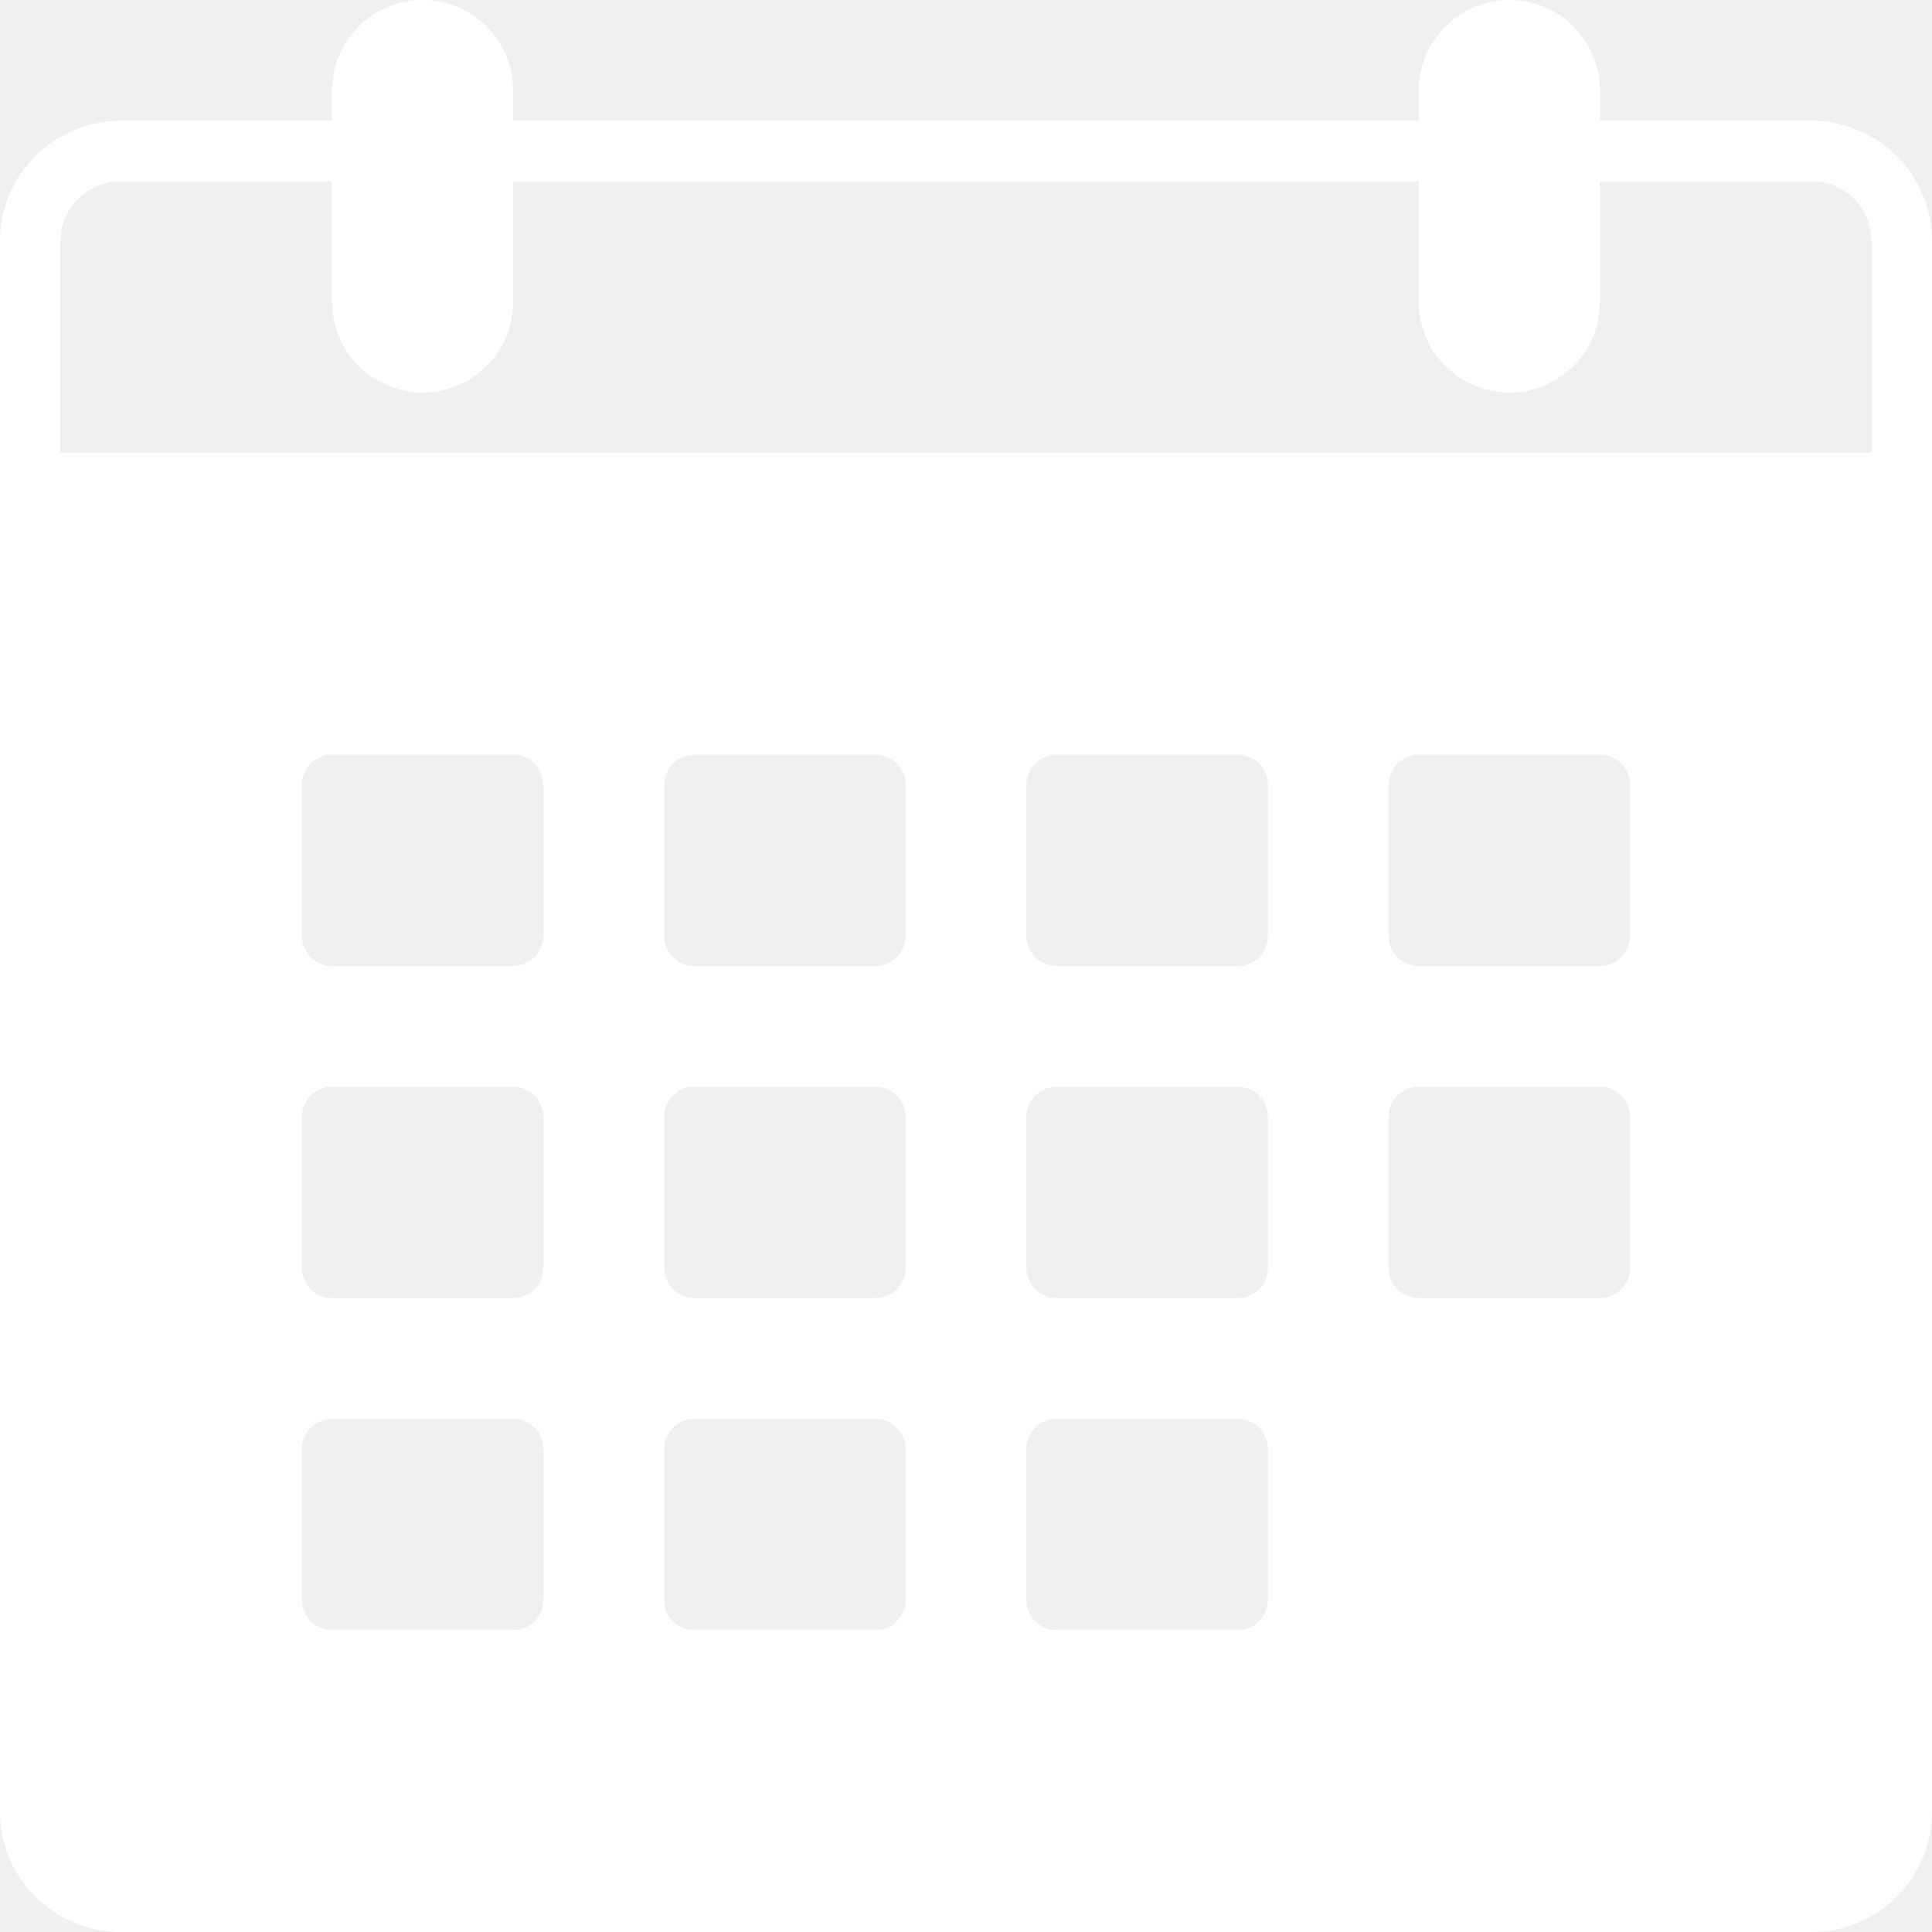
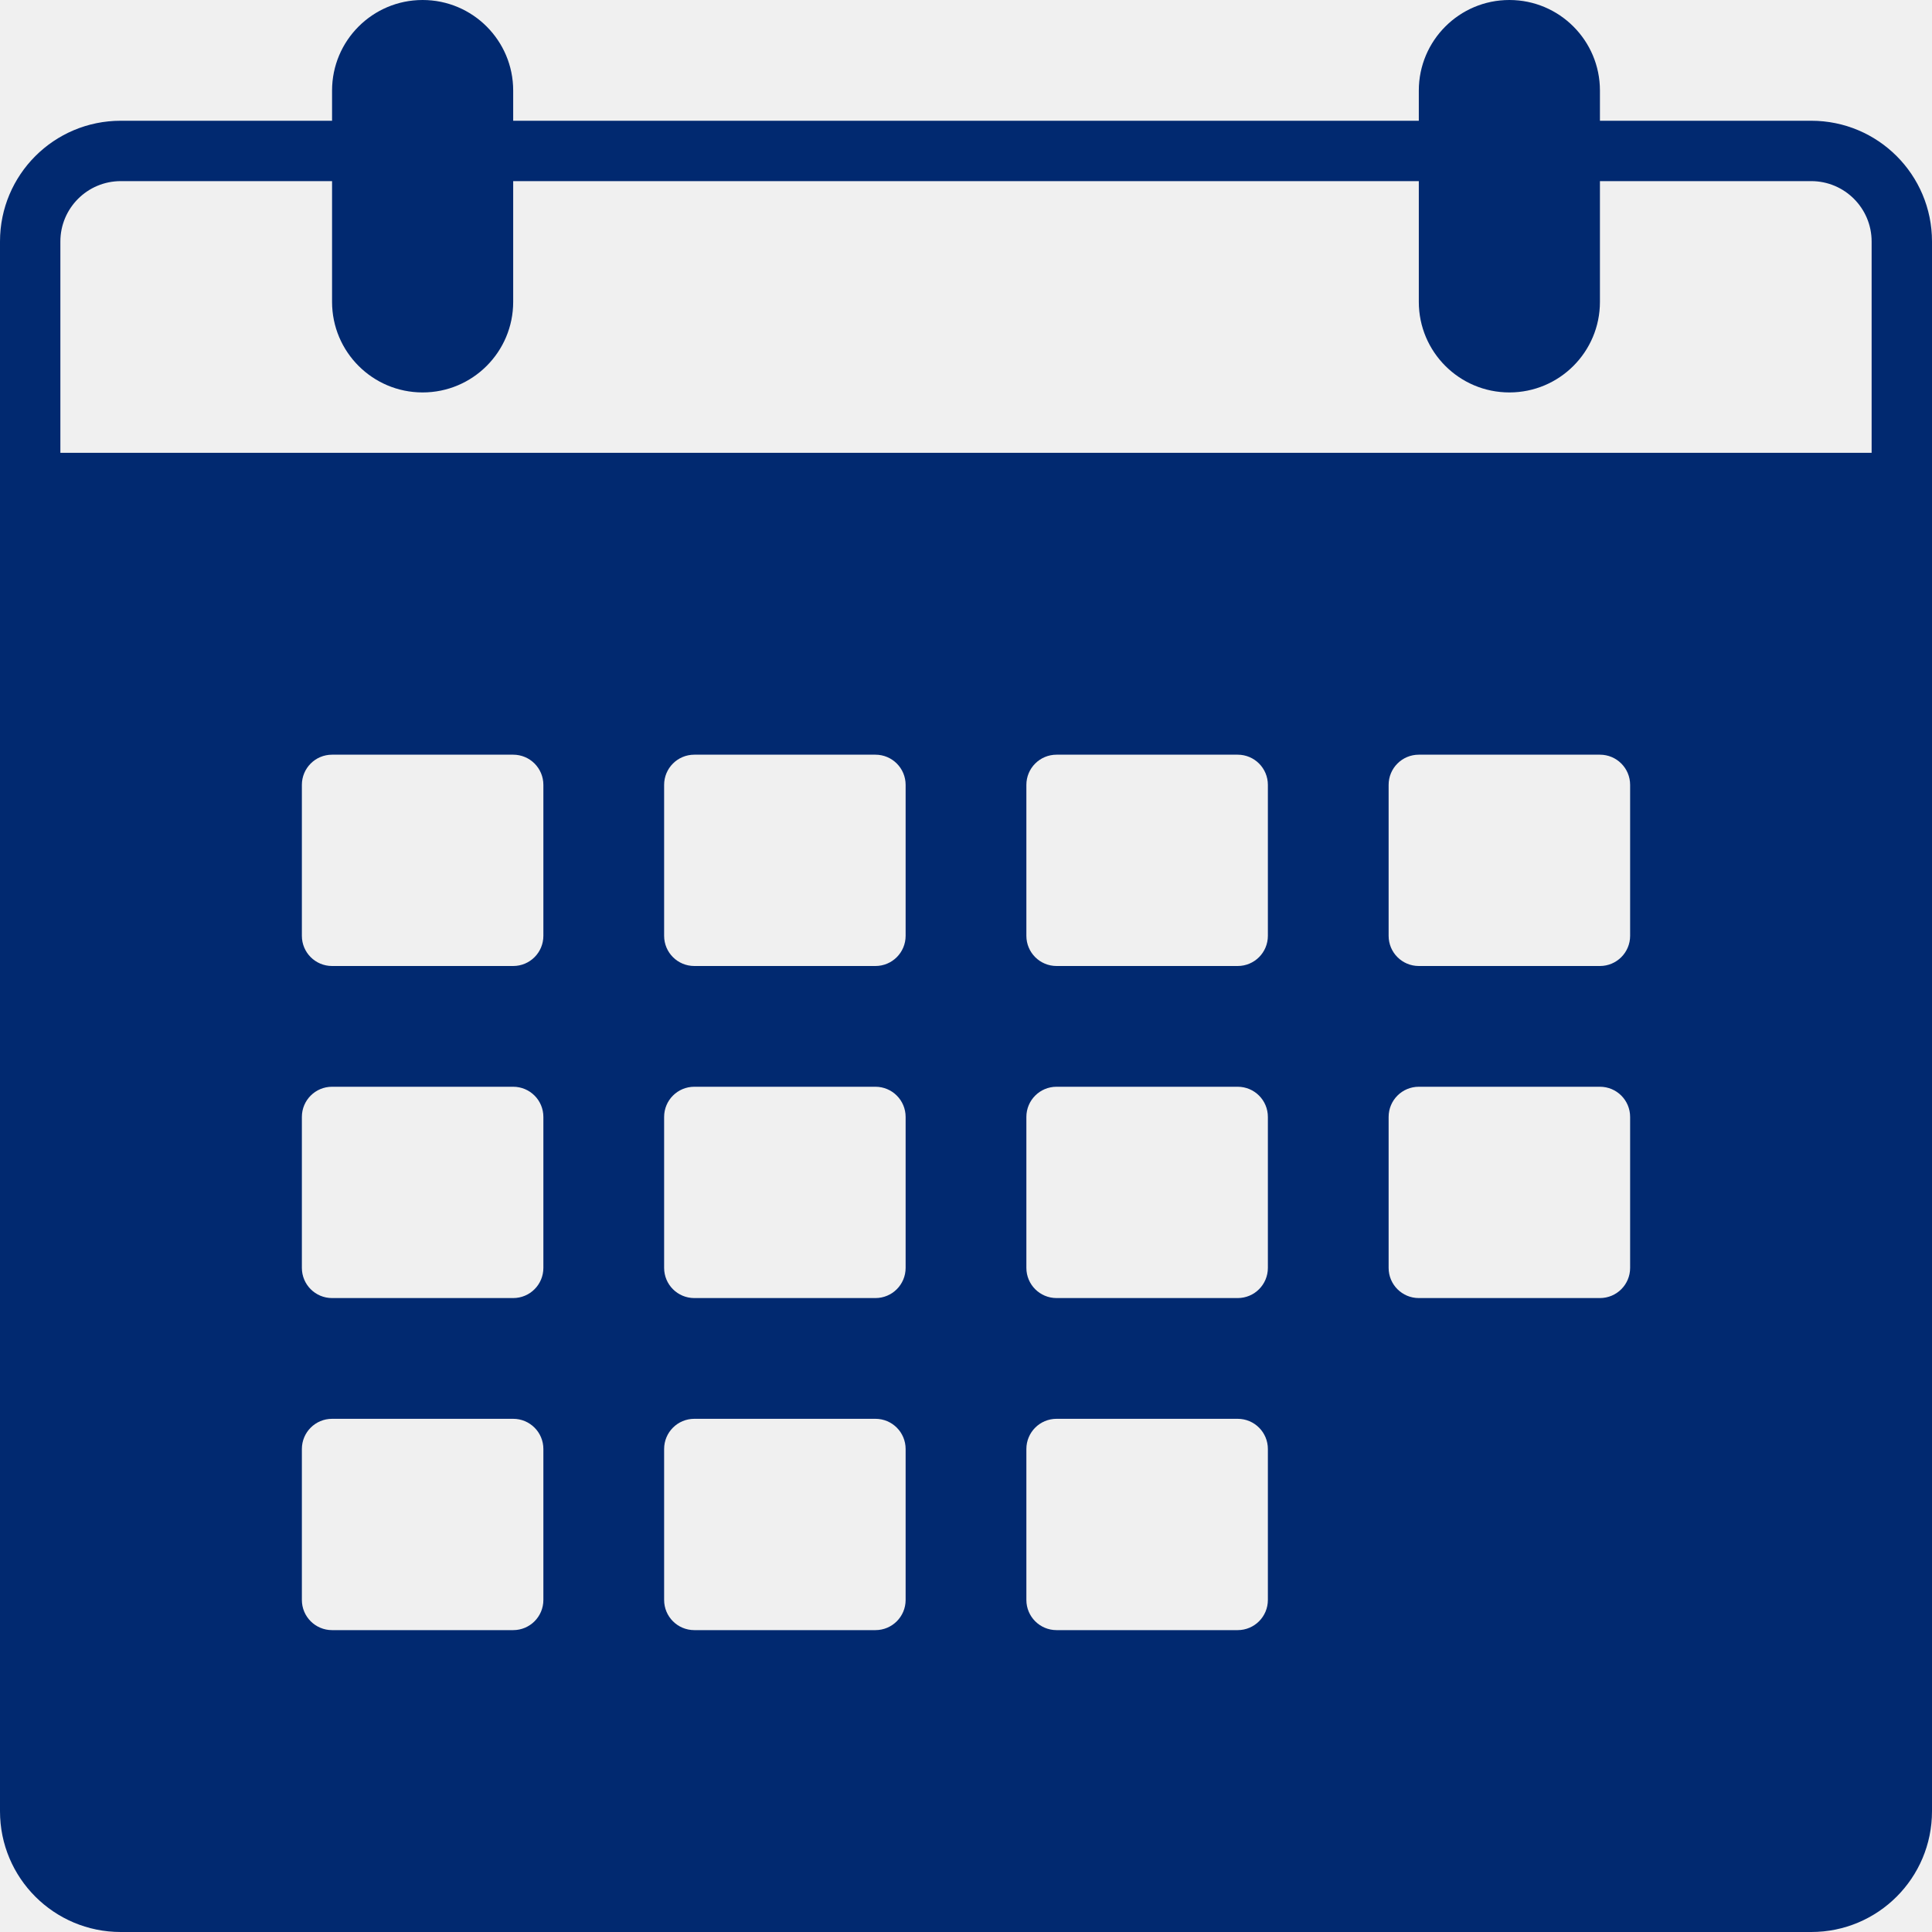
<svg xmlns="http://www.w3.org/2000/svg" version="1.0" id="Layer_1" width="20px" height="20px" viewBox="0 0 64 64" enable-background="new 0 0 64 64" xml:space="preserve">
  <g>
-     <path fill="white" d="M60,4h-7V3c0-1.657-1.343-3-3-3s-3,1.343-3,3v1H17V3c0-1.657-1.343-3-3-3s-3,1.343-3,3v1H4   C1.789,4,0,5.789,0,8v52c0,2.211,1.789,4,4,4h56c2.211,0,4-1.789,4-4V8C64,5.789,62.211,4,60,4z M18,53c0,0.553-0.447,1-1,1h-6   c-0.553,0-1-0.447-1-1v-5c0-0.553,0.447-1,1-1h6c0.553,0,1,0.447,1,1V53z M18,42c0,0.553-0.447,1-1,1h-6c-0.553,0-1-0.447-1-1v-5   c0-0.553,0.447-1,1-1h6c0.553,0,1,0.447,1,1V42z M18,31c0,0.553-0.447,1-1,1h-6c-0.553,0-1-0.447-1-1v-5c0-0.553,0.447-1,1-1h6   c0.553,0,1,0.447,1,1V31z M30,53c0,0.553-0.447,1-1,1h-6c-0.553,0-1-0.447-1-1v-5c0-0.553,0.447-1,1-1h6c0.553,0,1,0.447,1,1V53z    M30,42c0,0.553-0.447,1-1,1h-6c-0.553,0-1-0.447-1-1v-5c0-0.553,0.447-1,1-1h6c0.553,0,1,0.447,1,1V42z M30,31   c0,0.553-0.447,1-1,1h-6c-0.553,0-1-0.447-1-1v-5c0-0.553,0.447-1,1-1h6c0.553,0,1,0.447,1,1V31z M42,53c0,0.553-0.447,1-1,1h-6   c-0.553,0-1-0.447-1-1v-5c0-0.553,0.447-1,1-1h6c0.553,0,1,0.447,1,1V53z M42,42c0,0.553-0.447,1-1,1h-6c-0.553,0-1-0.447-1-1v-5   c0-0.553,0.447-1,1-1h6c0.553,0,1,0.447,1,1V42z M42,31c0,0.553-0.447,1-1,1h-6c-0.553,0-1-0.447-1-1v-5c0-0.553,0.447-1,1-1h6   c0.553,0,1,0.447,1,1V31z M54,42c0,0.553-0.447,1-1,1h-6c-0.553,0-1-0.447-1-1v-5c0-0.553,0.447-1,1-1h6c0.553,0,1,0.447,1,1V42z    M54,31c0,0.553-0.447,1-1,1h-6c-0.553,0-1-0.447-1-1v-5c0-0.553,0.447-1,1-1h6c0.553,0,1,0.447,1,1V31z M62,15H2V8   c0-1.104,0.896-2,2-2h7v4c0,1.657,1.343,3,3,3s3-1.343,3-3V6h30v4c0,1.657,1.343,3,3,3s3-1.343,3-3V6h7c1.104,0,2,0.896,2,2V15z" />
+     <path fill="#012970" d="M60,4h-7V3c0-1.657-1.343-3-3-3s-3,1.343-3,3v1H17V3c0-1.657-1.343-3-3-3s-3,1.343-3,3v1H4   C1.789,4,0,5.789,0,8v52c0,2.211,1.789,4,4,4h56c2.211,0,4-1.789,4-4V8C64,5.789,62.211,4,60,4z M18,53c0,0.553-0.447,1-1,1h-6   c-0.553,0-1-0.447-1-1v-5c0-0.553,0.447-1,1-1h6c0.553,0,1,0.447,1,1V53z M18,42c0,0.553-0.447,1-1,1h-6c-0.553,0-1-0.447-1-1v-5   c0-0.553,0.447-1,1-1h6c0.553,0,1,0.447,1,1V42z M18,31c0,0.553-0.447,1-1,1h-6c-0.553,0-1-0.447-1-1v-5c0-0.553,0.447-1,1-1h6   c0.553,0,1,0.447,1,1V31z M30,53c0,0.553-0.447,1-1,1h-6c-0.553,0-1-0.447-1-1v-5c0-0.553,0.447-1,1-1h6c0.553,0,1,0.447,1,1V53z    M30,42c0,0.553-0.447,1-1,1h-6c-0.553,0-1-0.447-1-1v-5c0-0.553,0.447-1,1-1h6c0.553,0,1,0.447,1,1V42z M30,31   c0,0.553-0.447,1-1,1h-6c-0.553,0-1-0.447-1-1v-5c0-0.553,0.447-1,1-1h6c0.553,0,1,0.447,1,1V31z M42,53c0,0.553-0.447,1-1,1h-6   c-0.553,0-1-0.447-1-1v-5c0-0.553,0.447-1,1-1h6c0.553,0,1,0.447,1,1V53z M42,42c0,0.553-0.447,1-1,1h-6c-0.553,0-1-0.447-1-1v-5   c0-0.553,0.447-1,1-1h6c0.553,0,1,0.447,1,1V42z M42,31c0,0.553-0.447,1-1,1h-6c-0.553,0-1-0.447-1-1v-5c0-0.553,0.447-1,1-1h6   c0.553,0,1,0.447,1,1V31z M54,42c0,0.553-0.447,1-1,1h-6c-0.553,0-1-0.447-1-1v-5c0-0.553,0.447-1,1-1h6c0.553,0,1,0.447,1,1V42z    M54,31c0,0.553-0.447,1-1,1h-6c-0.553,0-1-0.447-1-1v-5c0-0.553,0.447-1,1-1h6c0.553,0,1,0.447,1,1V31z M62,15H2V8   c0-1.104,0.896-2,2-2h7v4c0,1.657,1.343,3,3,3s3-1.343,3-3V6h30v4c0,1.657,1.343,3,3,3s3-1.343,3-3V6h7c1.104,0,2,0.896,2,2V15z" />
  </g>
</svg>
